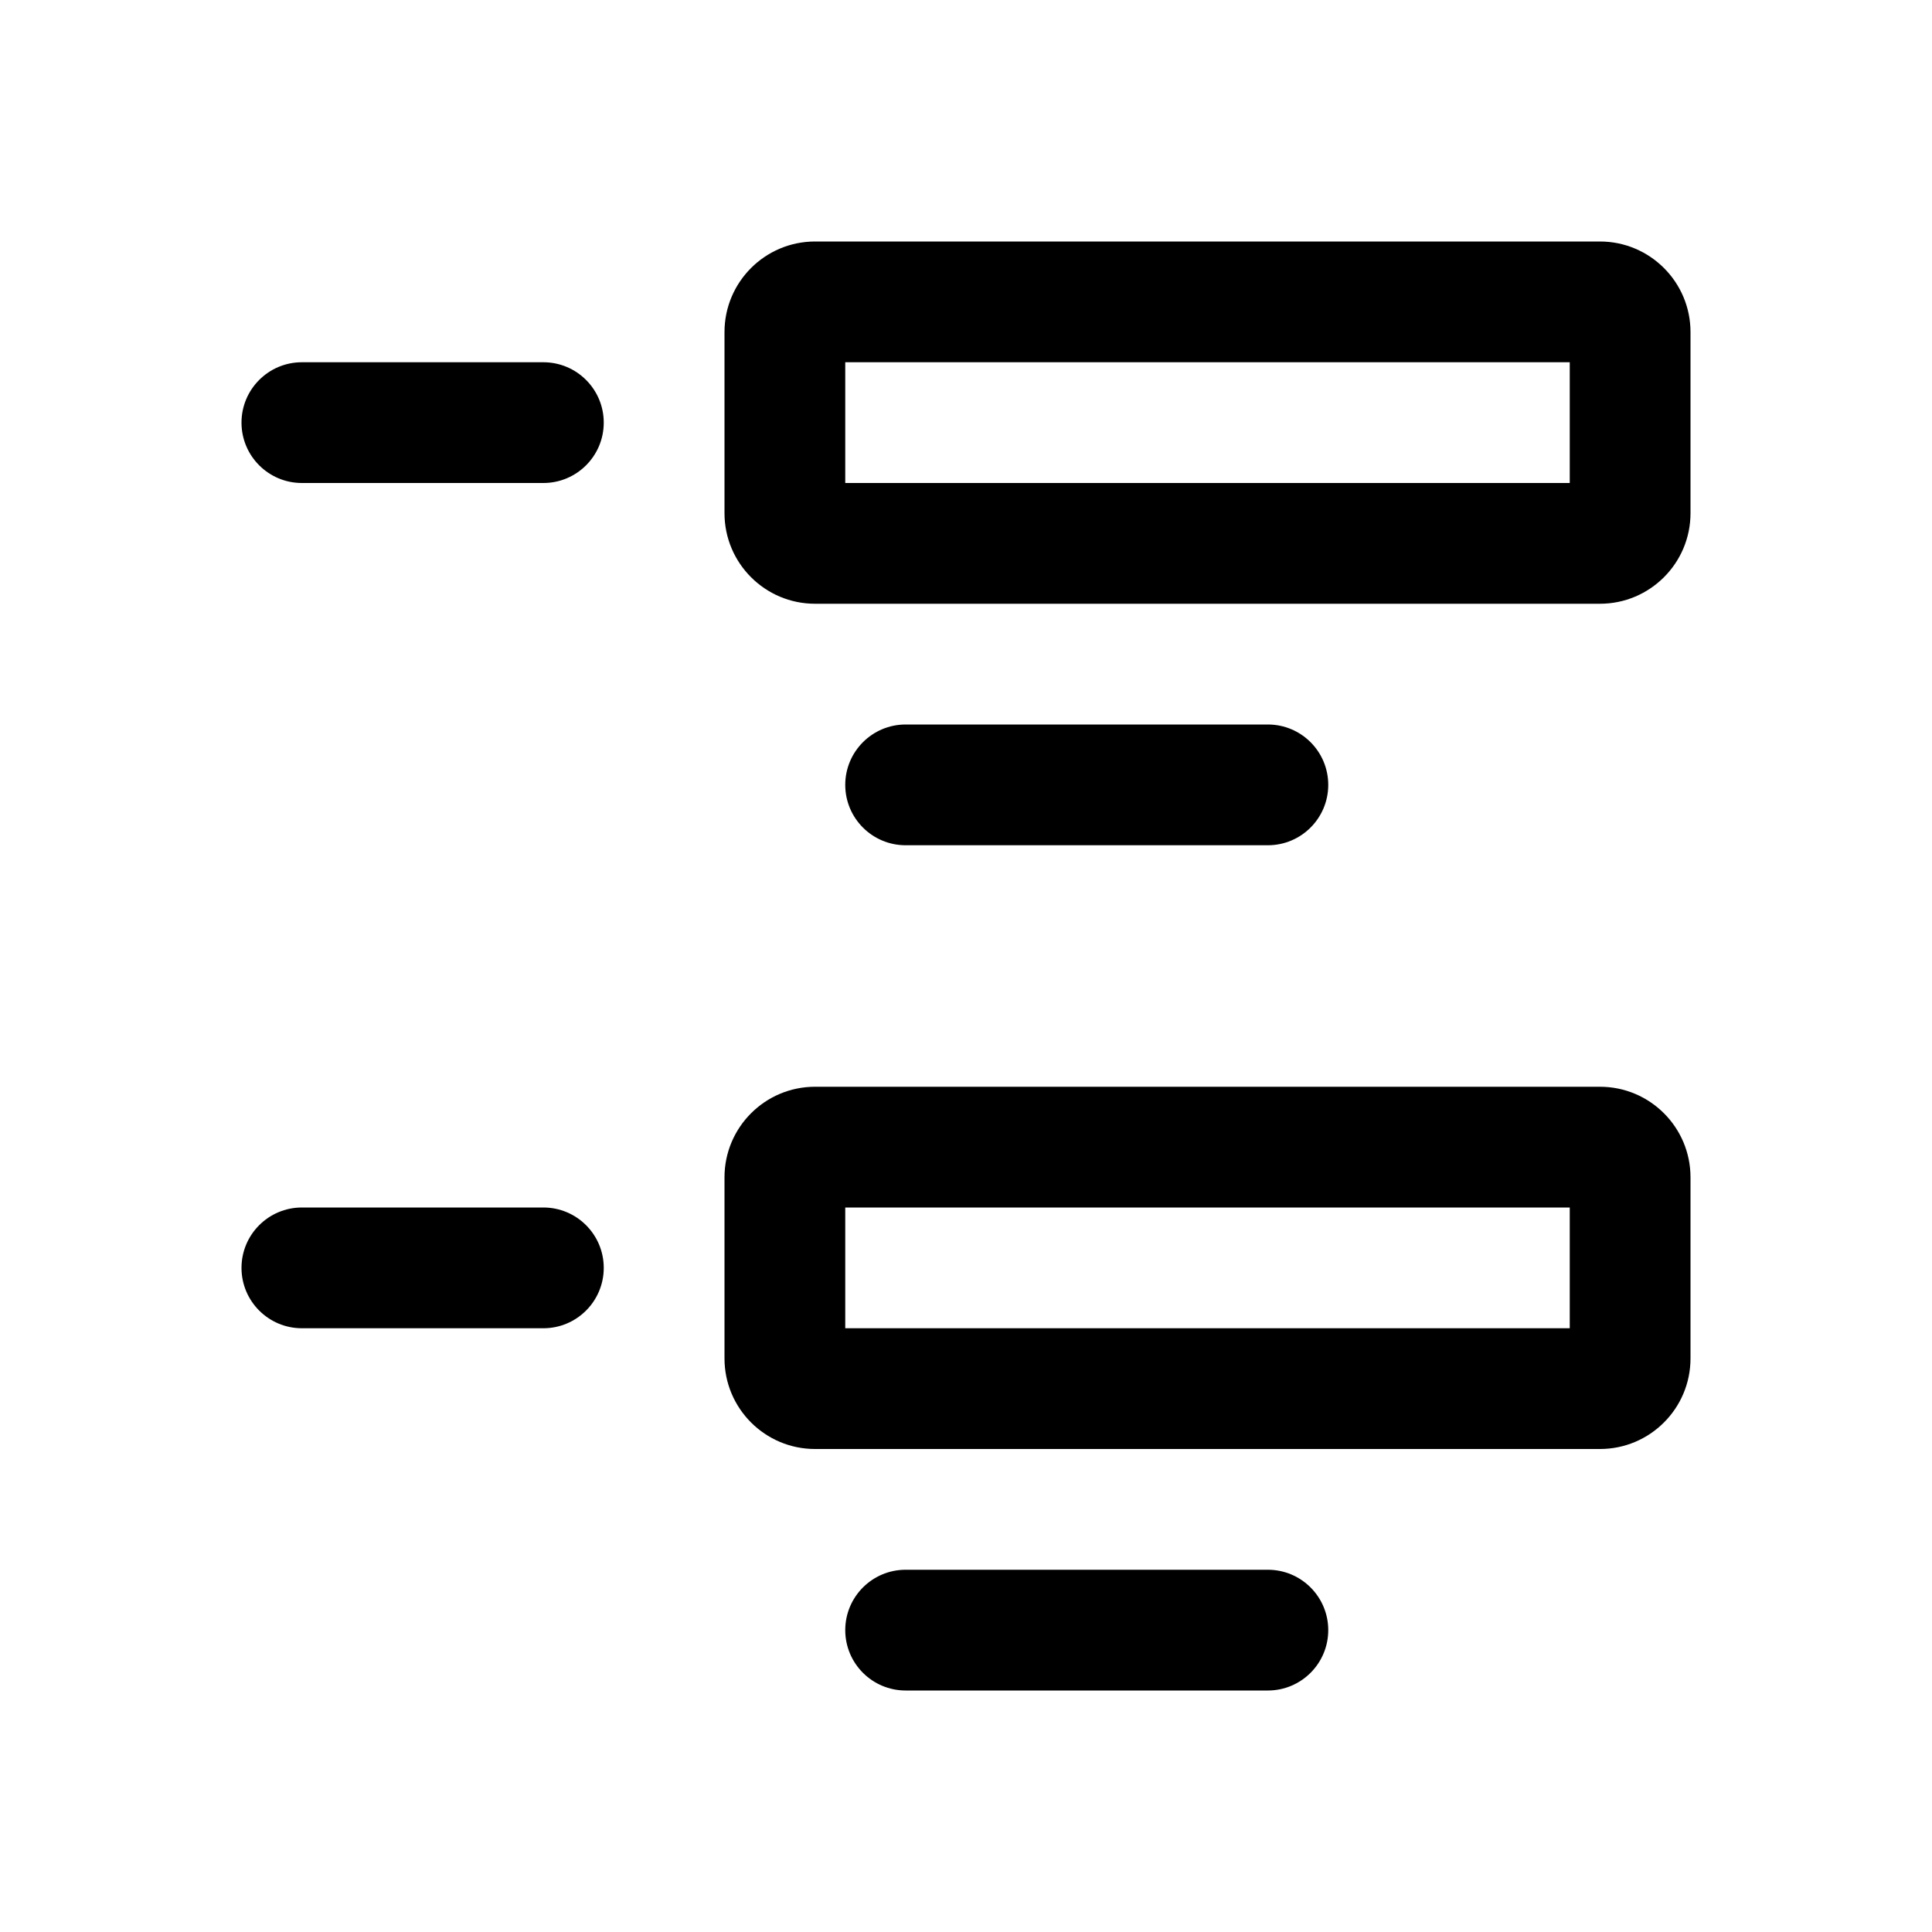
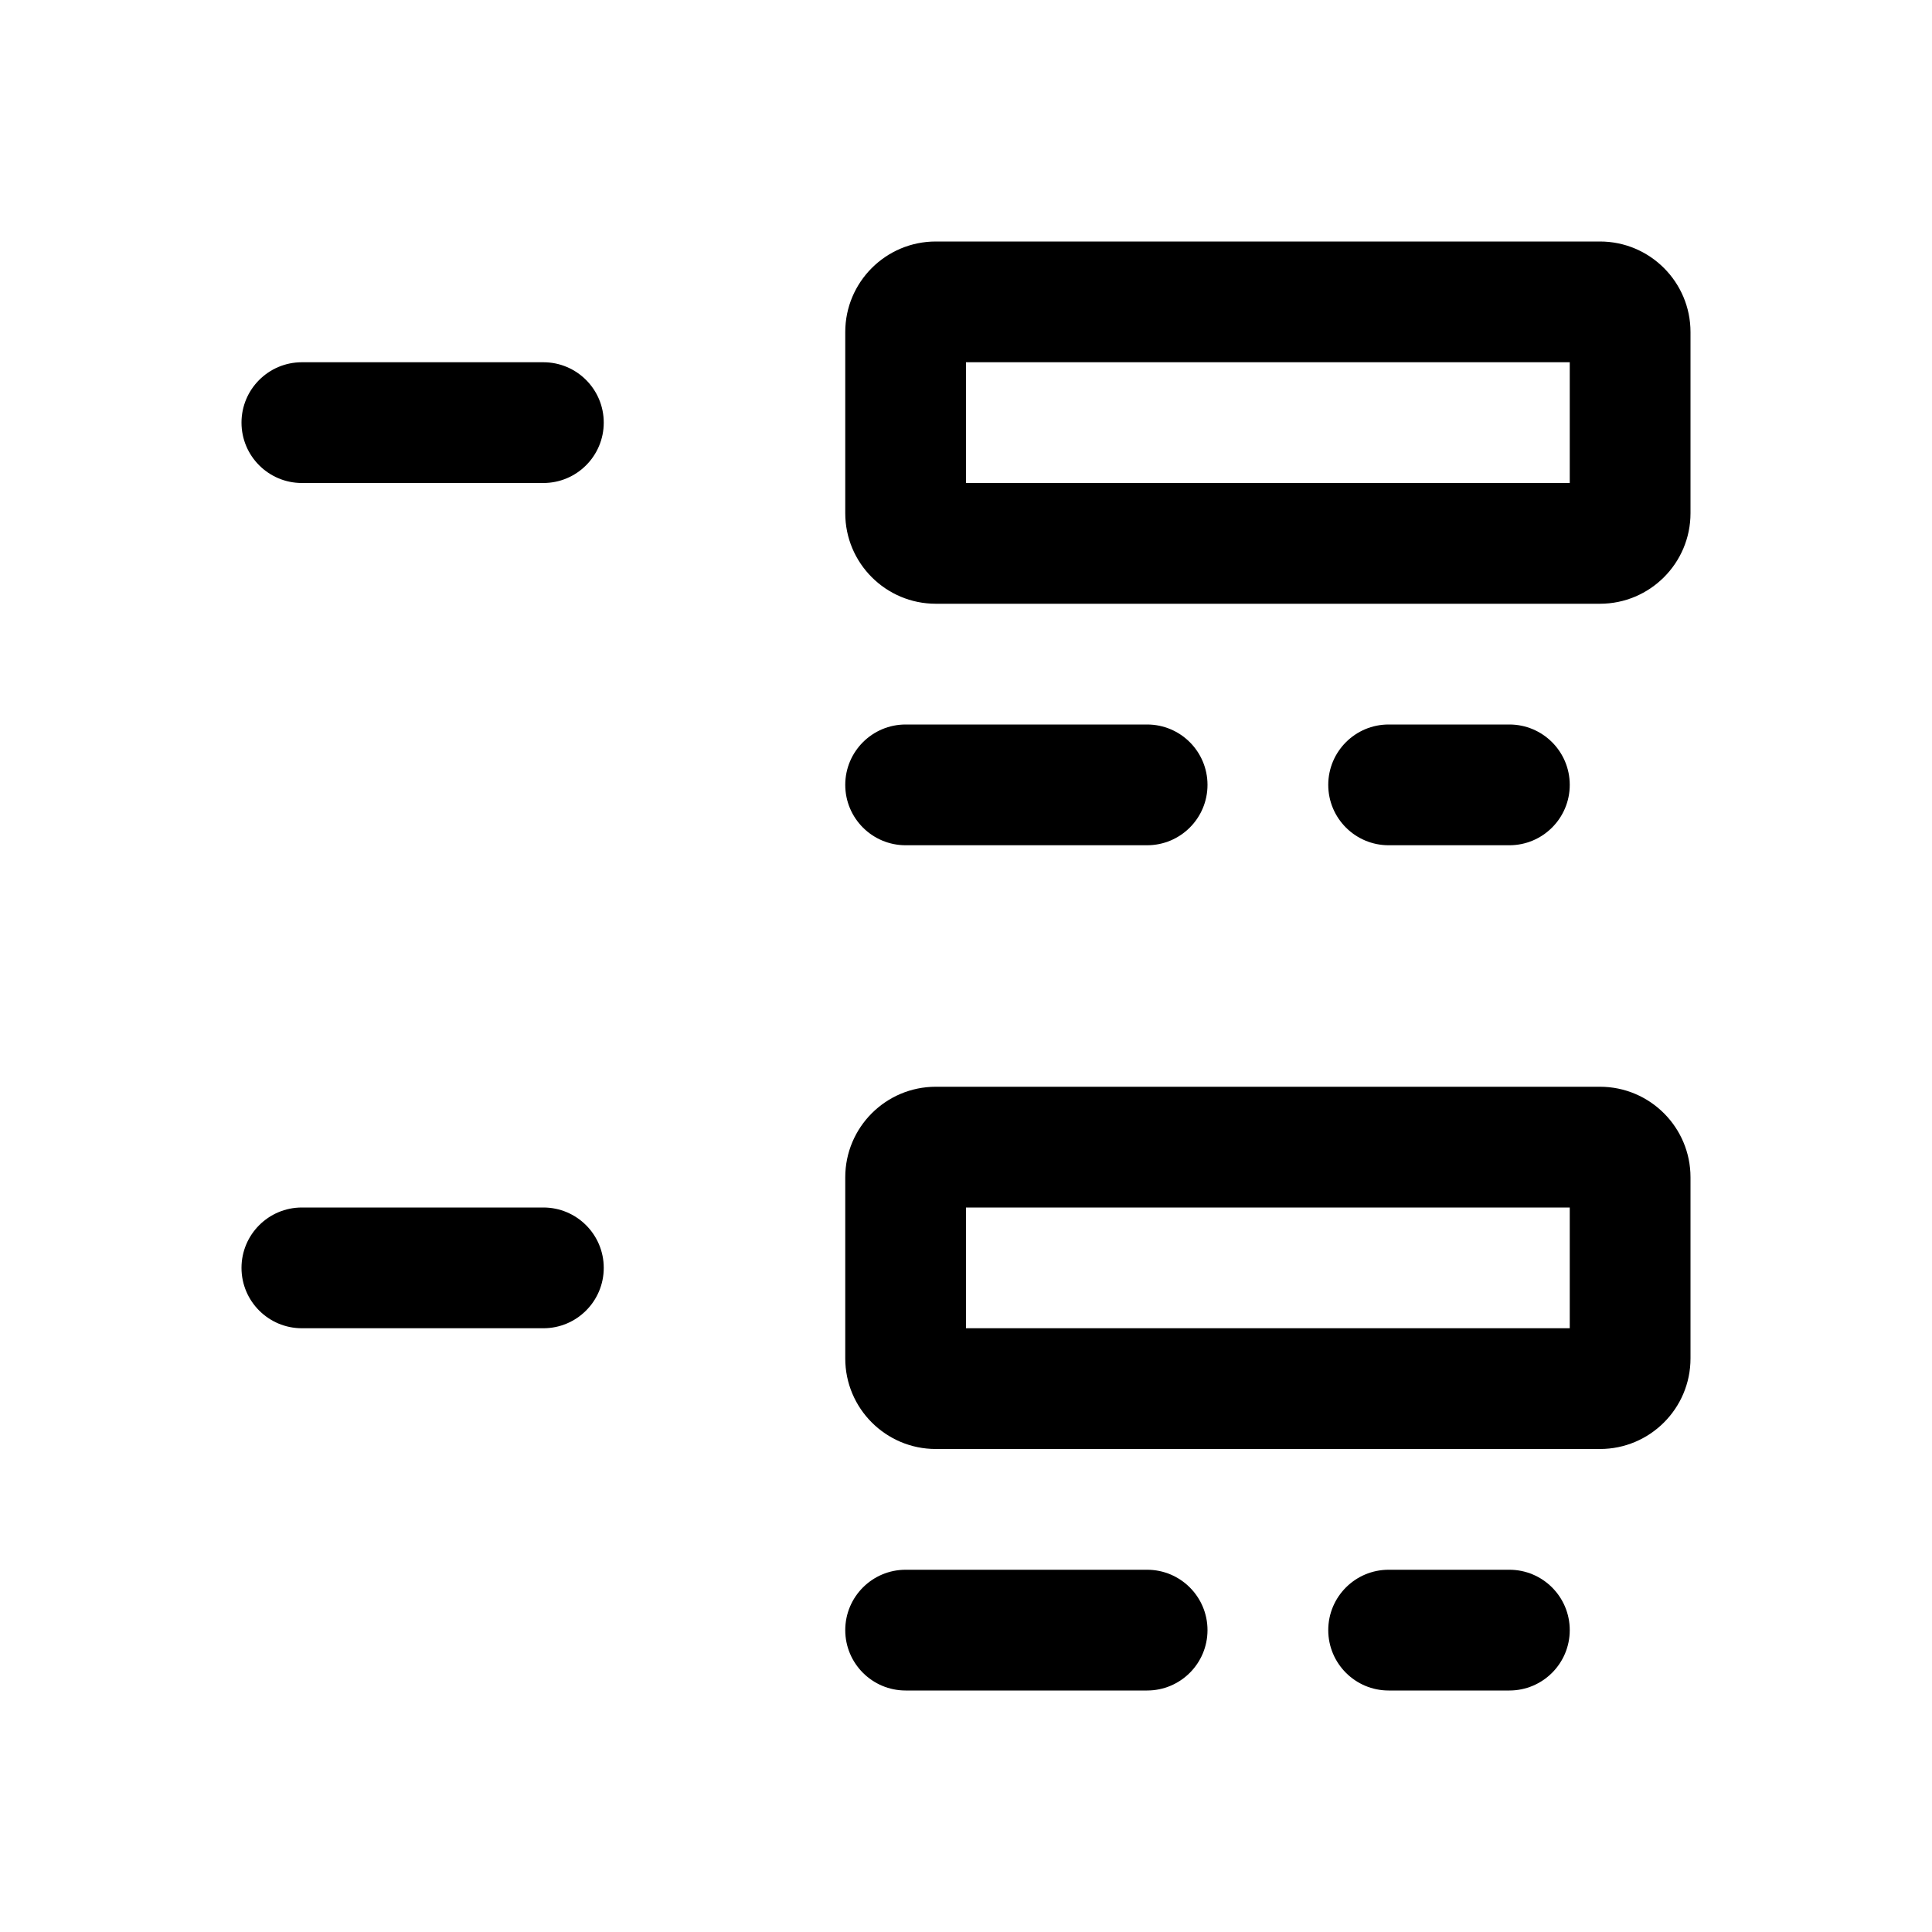
<svg xmlns="http://www.w3.org/2000/svg" width="16" height="16" viewBox="0 0 16 16" fill="none">
-   <path d="M10.5 13C10.776 13 11 13.224 11 13.5C11 13.776 10.776 14 10.5 14H7.5C7.224 14 7 13.776 7 13.5C7 13.224 7.224 13 7.5 13H10.5ZM13.25 9C13.664 9 14 9.336 14 9.75V11.25C14 11.664 13.664 12 13.25 12H6.75C6.336 12 6 11.664 6 11.25V9.75C6 9.336 6.336 9 6.75 9H13.25ZM4.5 10C4.776 10 5 10.224 5 10.5C5 10.776 4.776 11 4.5 11H2.5C2.224 11 2 10.776 2 10.5C2 10.224 2.224 10 2.5 10H4.5ZM7 11H13V10H7V11ZM10.5 6C10.776 6 11 6.224 11 6.5C11 6.776 10.776 7 10.5 7H7.5C7.224 7 7 6.776 7 6.5C7 6.224 7.224 6 7.5 6H10.5ZM13.25 2C13.664 2 14 2.336 14 2.75V4.25C14 4.664 13.664 5 13.25 5H6.75C6.336 5 6 4.664 6 4.25V2.75C6 2.336 6.336 2 6.75 2H13.25ZM4.5 3C4.776 3 5 3.224 5 3.5C5 3.776 4.776 4 4.5 4H2.5C2.224 4 2 3.776 2 3.5C2 3.224 2.224 3 2.5 3H4.5ZM7 4H13V3H7V4Z" fill="black" />
+   <path d="M9.5 13C9.776 13 10 13.224 10 13.5C10 13.776 9.776 14 9.5 14H7.5C7.224 14 7 13.776 7 13.5C7 13.224 7.224 13 7.5 13H9.5ZM12.5 13C12.776 13 13 13.224 13 13.5C13 13.776 12.776 14 12.5 14H11.5C11.224 14 11 13.776 11 13.5C11 13.224 11.224 13 11.5 13H12.5ZM13.25 9C13.664 9 14 9.336 14 9.75V11.25C14 11.664 13.664 12 13.25 12H7.75C7.336 12 7 11.664 7 11.25V9.75C7 9.336 7.336 9 7.75 9H13.25ZM4.5 10C4.776 10 5 10.224 5 10.5C5 10.776 4.776 11 4.5 11H2.5C2.224 11 2 10.776 2 10.5C2 10.224 2.224 10 2.5 10H4.5ZM8 11H13V10H8V11ZM9.5 6C9.776 6 10 6.224 10 6.5C10 6.776 9.776 7 9.5 7H7.5C7.224 7 7 6.776 7 6.5C7 6.224 7.224 6 7.5 6H9.5ZM12.5 6C12.776 6 13 6.224 13 6.5C13 6.776 12.776 7 12.5 7H11.5C11.224 7 11 6.776 11 6.5C11 6.224 11.224 6 11.5 6H12.5ZM13.25 2C13.664 2 14 2.336 14 2.75V4.25C14 4.664 13.664 5 13.25 5H7.75C7.336 5 7 4.664 7 4.25V2.75C7 2.336 7.336 2 7.75 2H13.25ZM4.5 3C4.776 3 5 3.224 5 3.5C5 3.776 4.776 4 4.5 4H2.5C2.224 4 2 3.776 2 3.5C2 3.224 2.224 3 2.5 3H4.5ZM8 4H13V3H8V4Z" fill="black" />
</svg>
